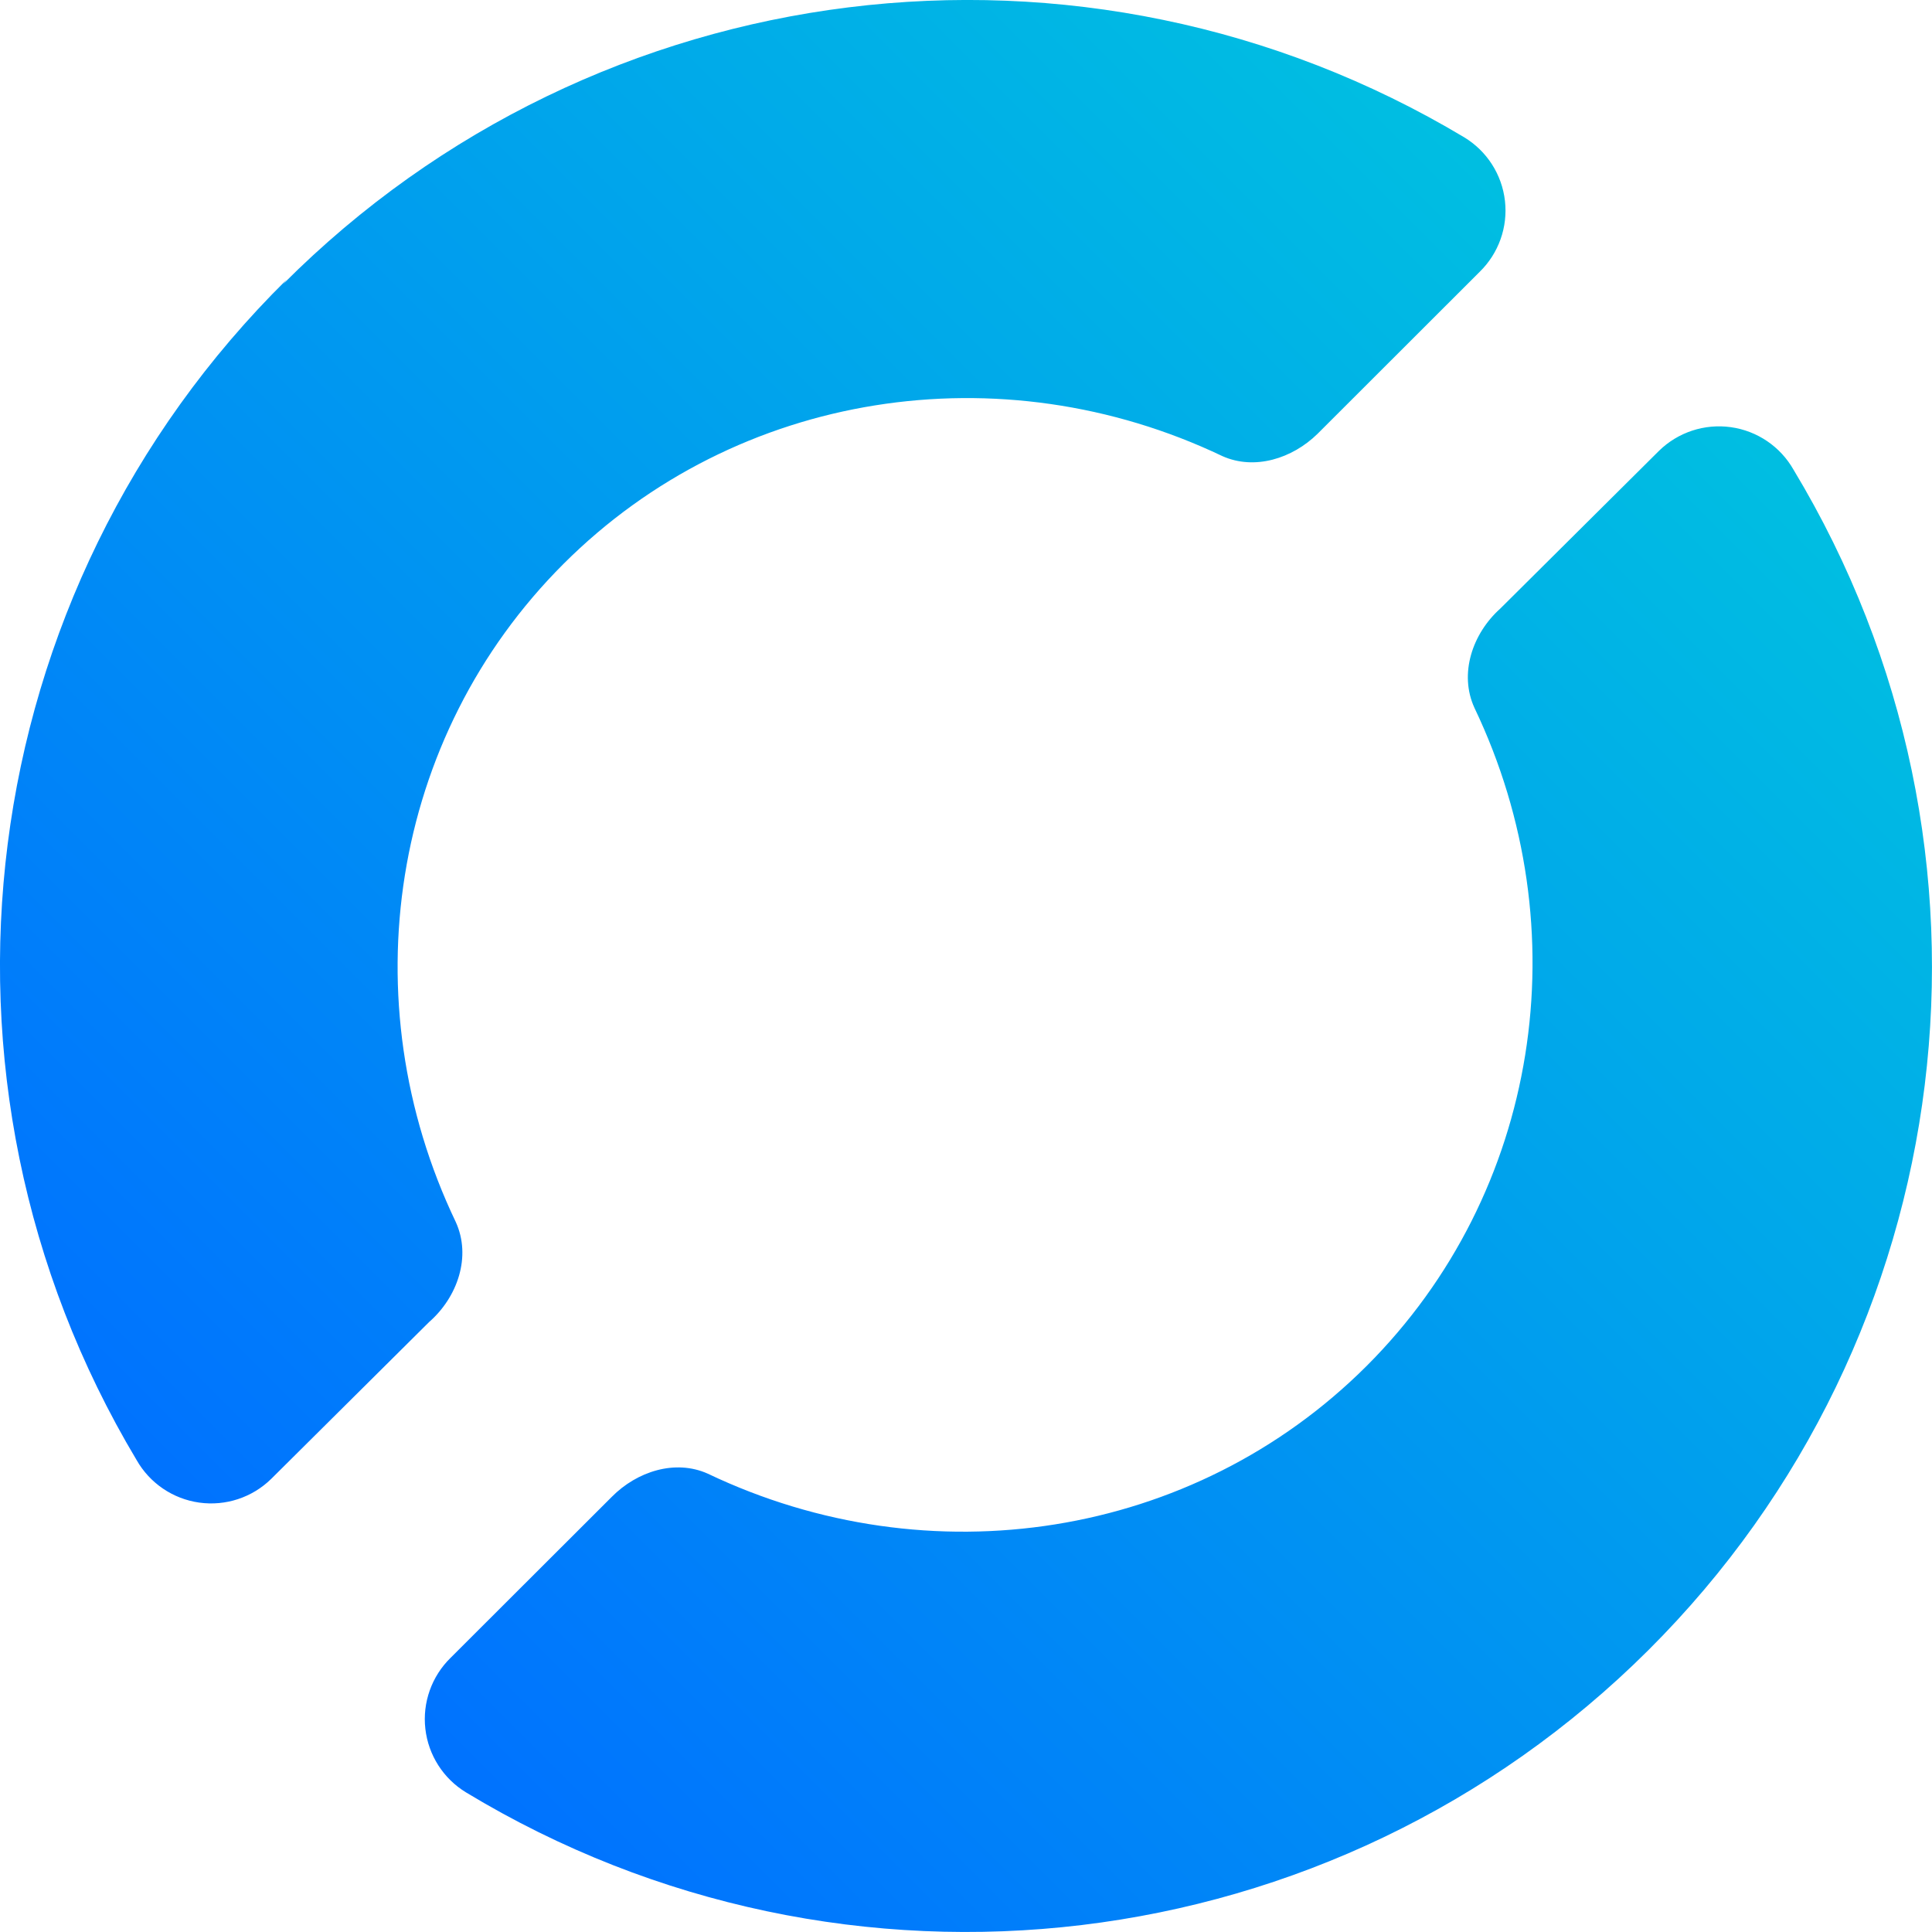
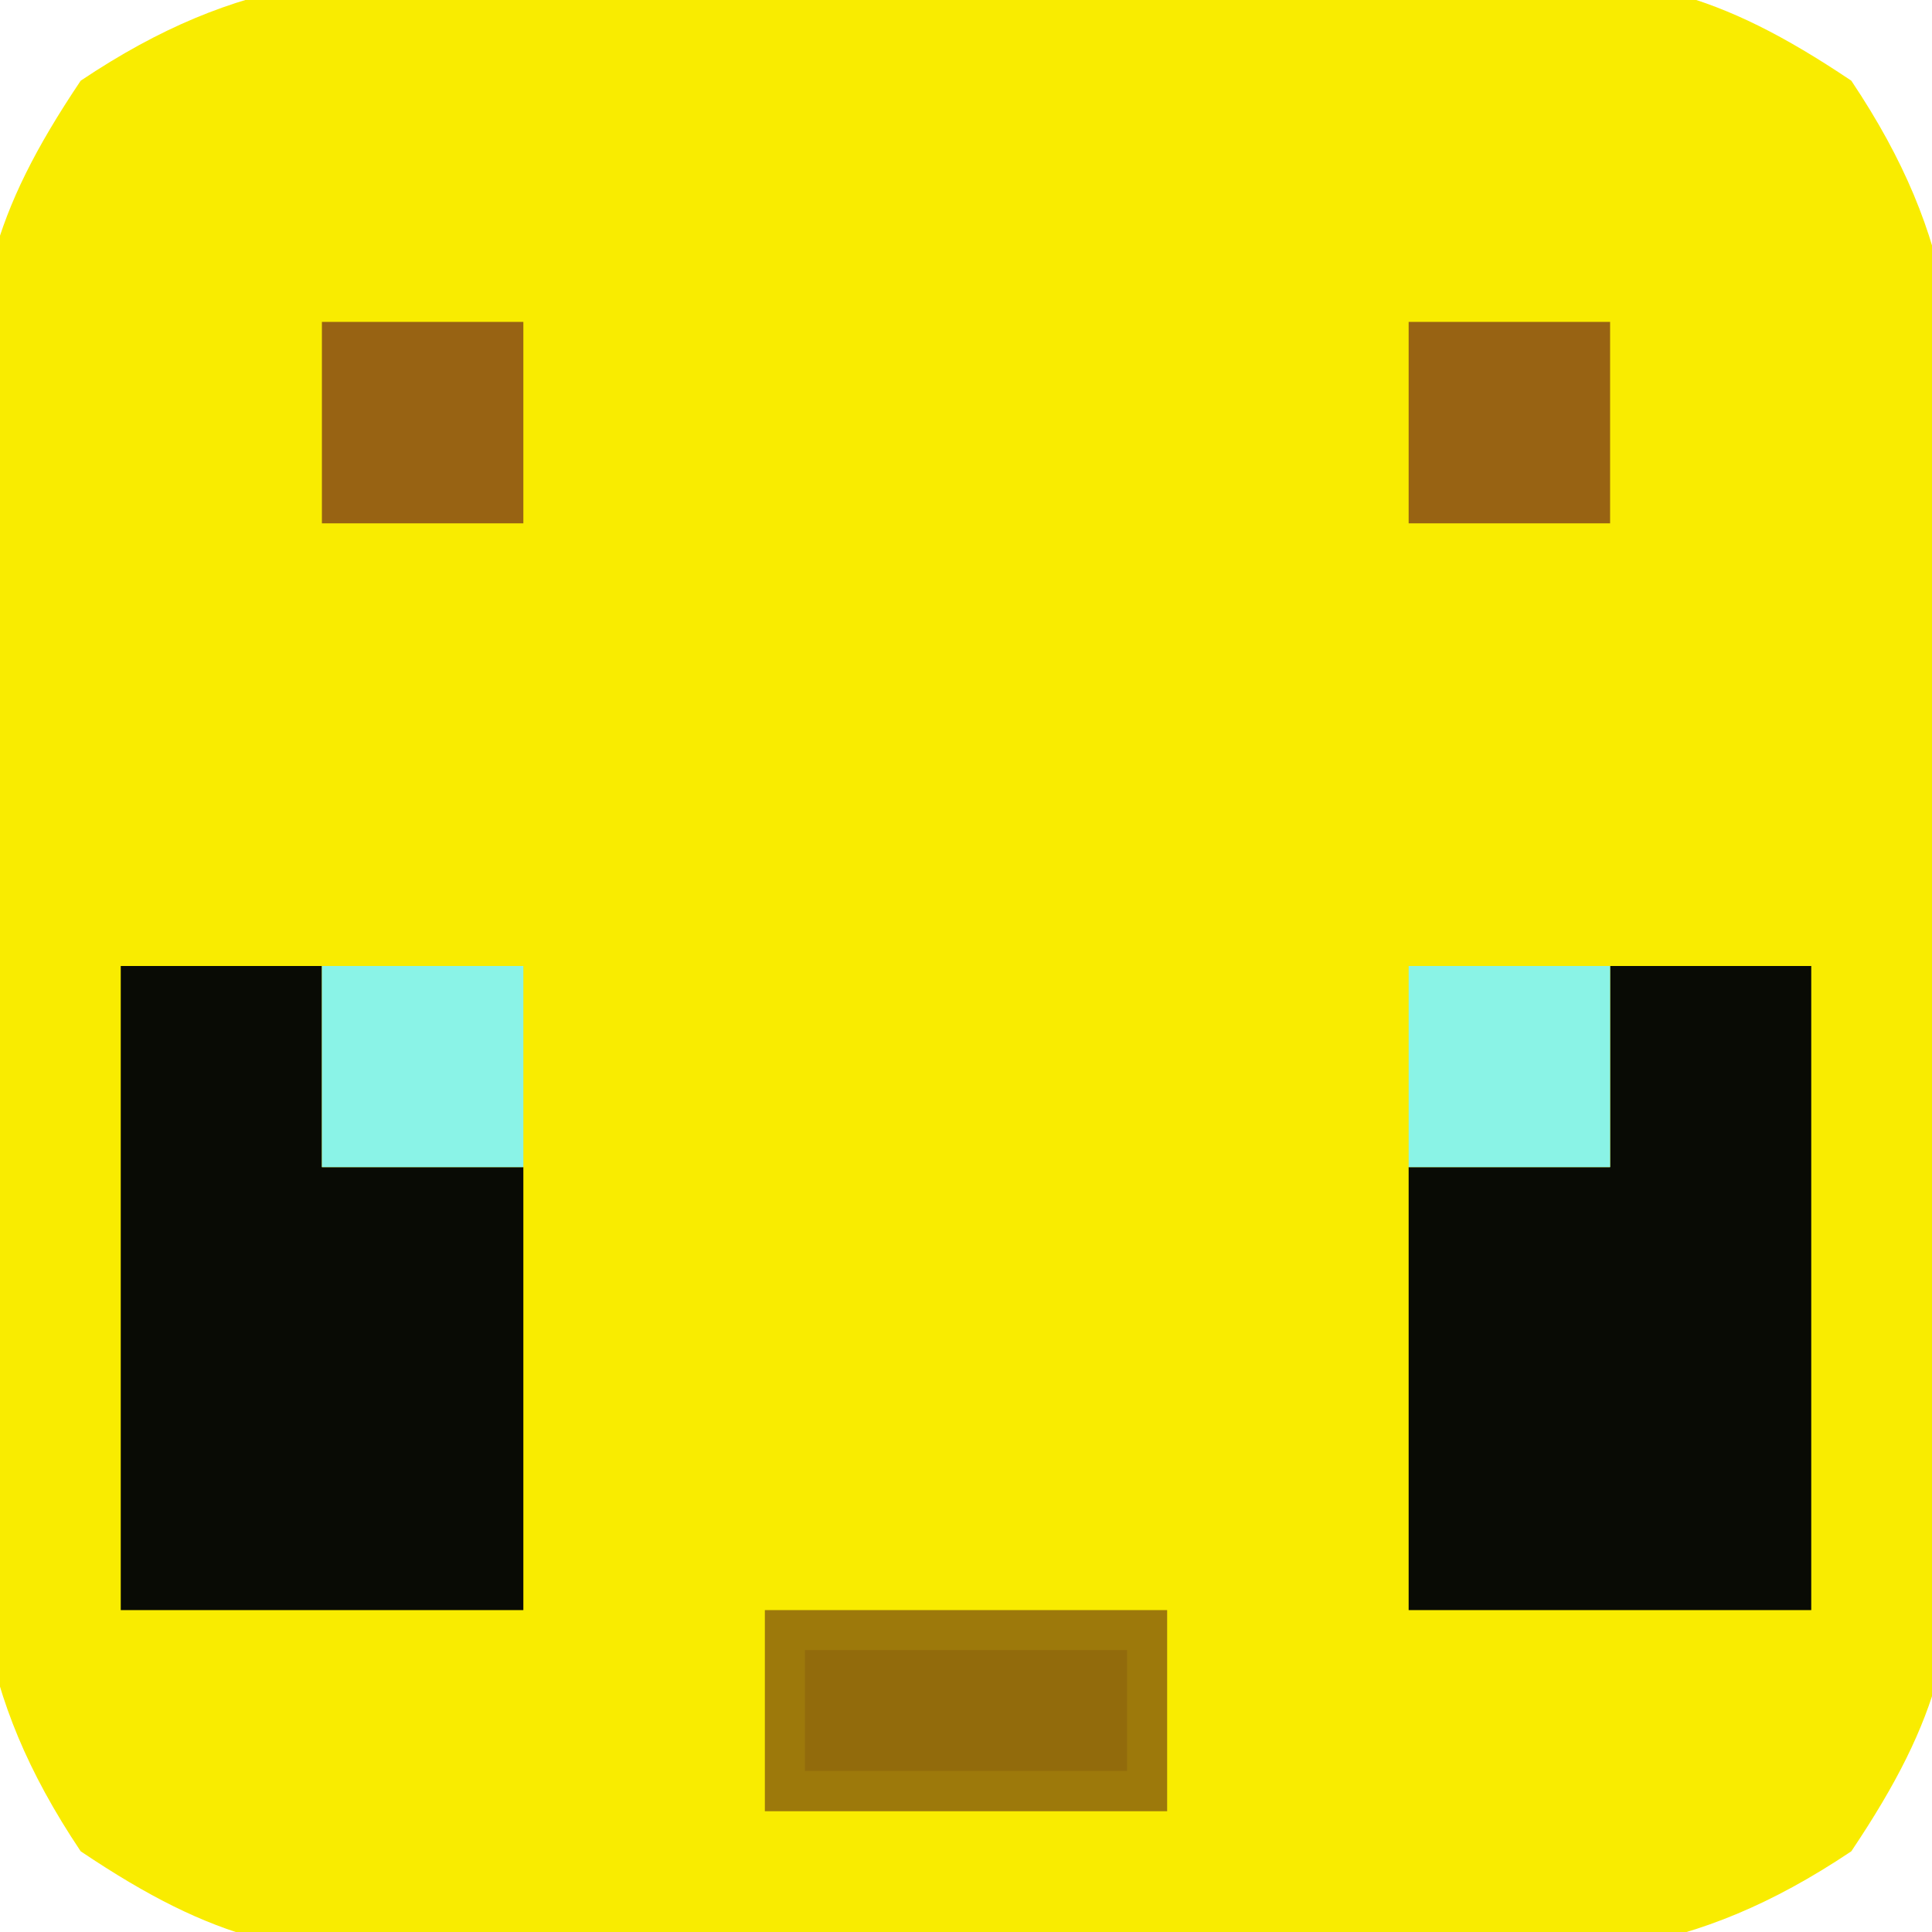
- <svg xmlns="http://www.w3.org/2000/svg" xmlns:xlink="http://www.w3.org/1999/xlink" xml:space="preserve" width="26" height="26" style="isolation:isolate" viewBox="66.993 897.484 26 26">
-   <defs>
-     <linearGradient xlink:href="#a" id="b" x1=".148" x2=".845" y1=".851" y2=".154" gradientTransform="matrix(26.00048 0 0 25.99935 66.993 897.485)" gradientUnits="userSpaceOnUse" />
-   </defs>
-   <linearGradient id="a" x1=".148" x2=".845" y1=".851" y2=".154" gradientTransform="matrix(26.301 0 0 26.331 90.674 911.757)" gradientUnits="userSpaceOnUse">
-     <stop offset="0" stop-color="#004ba6" style="stop-color:#0071ff;stop-opacity:1" />
-     <stop offset="1" stop-color="#00bfe1" style="stop-color:#00bfe1;stop-opacity:1" />
-   </linearGradient>
-   <path fill="url(#a)" d="m89.318 903.552-2.135 2.122c-.376.337-.558.879-.347 1.337 1.422 2.976.882 6.524-1.452 8.856-2.335 2.331-5.887 2.87-8.866 1.449-.439-.197-.954-.03-1.292.312l-2.17 2.167a1.154 1.154 0 0 0 .208 1.81 13.005 13.005 0 0 0 15.91-1.912 12.97 12.97 0 0 0 1.956-15.887 1.154 1.154 0 0 0-1.812-.254zm-18.467-2.305a12.969 12.969 0 0 0-2.02 15.885 1.154 1.154 0 0 0 1.812.254l2.124-2.11c.385-.336.572-.884.359-1.348-1.423-2.976-.884-6.524 1.451-8.856 2.334-2.332 5.887-2.871 8.866-1.45.434.194.942.033 1.281-.3l2.182-2.18a1.152 1.152 0 0 0-.208-1.81 13.009 13.009 0 0 0-15.893 1.973z" style="fill:url(#b);stroke-width:.988" />
+ <svg xmlns="http://www.w3.org/2000/svg" width="26px" height="26px" viewBox="0 0 26 26" version="1.1">
+   <g id="surface1">
+     <path style=" stroke:none;fill-rule:nonzero;fill:rgb(97.647%,92.549%,0%);fill-opacity:1;" d="M 7.379 -0.359 C 7.828 -0.363 8.273 -0.363 8.734 -0.367 C 9.676 -0.371 10.617 -0.363 11.559 -0.352 C 12.996 -0.34 14.43 -0.352 15.867 -0.371 C 16.785 -0.367 17.703 -0.363 18.621 -0.359 C 19.262 -0.367 19.262 -0.367 19.918 -0.375 C 22.066 -0.332 23.086 -0.141 24.914 1.086 C 26.363 3.25 26.391 4.828 26.359 7.379 C 26.363 7.828 26.363 8.273 26.367 8.734 C 26.371 9.676 26.363 10.617 26.352 11.559 C 26.34 12.996 26.352 14.43 26.371 15.867 C 26.367 16.785 26.363 17.703 26.359 18.621 C 26.363 19.047 26.371 19.477 26.375 19.918 C 26.332 22.066 26.141 23.086 24.914 24.914 C 22.75 26.363 21.172 26.391 18.621 26.359 C 17.949 26.363 17.949 26.363 17.266 26.367 C 16.324 26.371 15.383 26.363 14.441 26.352 C 13.004 26.34 11.57 26.352 10.133 26.371 C 9.215 26.367 8.297 26.363 7.379 26.359 C 6.953 26.363 6.523 26.371 6.082 26.375 C 3.934 26.332 2.914 26.141 1.086 24.914 C -0.363 22.75 -0.391 21.172 -0.359 18.621 C -0.363 18.172 -0.363 17.727 -0.367 17.266 C -0.371 16.324 -0.363 15.383 -0.352 14.441 C -0.34 13.004 -0.352 11.57 -0.371 10.129 C -0.367 9.215 -0.363 8.297 -0.359 7.379 C -0.363 6.953 -0.371 6.523 -0.375 6.082 C -0.332 3.934 -0.141 2.914 1.086 1.086 C 3.25 -0.363 4.828 -0.391 7.379 -0.359 Z M 7.379 -0.359 " />
+     <path style=" stroke:none;fill-rule:nonzero;fill:rgb(3.529%,4.314%,1.961%);fill-opacity:1;" d="M 21.668 13 C 22.559 13 23.453 13 24.375 13 C 24.375 15.859 24.375 18.719 24.375 21.668 C 22.586 21.668 20.801 21.668 18.957 21.668 C 18.957 19.699 18.957 17.734 18.957 15.707 C 19.852 15.707 20.746 15.707 21.668 15.707 C 21.668 14.816 21.668 13.922 21.668 13 Z M 21.668 13 " />
+     <path style=" stroke:none;fill-rule:nonzero;fill:rgb(3.529%,4.314%,1.961%);fill-opacity:1;" d="M 1.625 13 C 2.52 13 3.414 13 4.332 13 C 4.332 13.895 4.332 14.789 4.332 15.707 C 5.227 15.707 6.121 15.707 7.043 15.707 C 7.043 17.676 7.043 19.641 7.043 21.668 C 5.254 21.668 3.465 21.668 1.625 21.668 C 1.625 18.809 1.625 15.945 1.625 13 Z M 1.625 13 " />
+     <path style=" stroke:none;fill-rule:nonzero;fill:rgb(61.569%,47.451%,4.314%);fill-opacity:1;" d="M 10.293 21.668 C 12.078 21.668 13.867 21.668 15.707 21.668 C 15.707 22.559 15.707 23.453 15.707 24.375 C 13.922 24.375 12.133 24.375 10.293 24.375 C 10.293 23.48 10.293 22.586 10.293 21.668 Z M 10.293 21.668 " />
+     <path style=" stroke:none;fill-rule:nonzero;fill:rgb(54.118%,95.294%,90.196%);fill-opacity:1;" d="M 18.957 13 C 19.852 13 20.746 13 21.668 13 C 21.668 13.895 21.668 14.789 21.668 15.707 C 20.773 15.707 19.879 15.707 18.957 15.707 C 18.957 14.816 18.957 13.922 18.957 13 Z M 18.957 13 " />
+     <path style=" stroke:none;fill-rule:nonzero;fill:rgb(54.118%,95.294%,90.588%);fill-opacity:1;" d="M 4.332 13 C 5.227 13 6.121 13 7.043 13 C 7.043 13.895 7.043 14.789 7.043 15.707 C 6.148 15.707 5.254 15.707 4.332 15.707 C 4.332 14.816 4.332 13.922 4.332 13 Z M 4.332 13 " />
+     <path style=" stroke:none;fill-rule:nonzero;fill:rgb(59.608%,38.824%,7.451%);fill-opacity:1;" d="M 18.957 4.332 C 19.852 4.332 20.746 4.332 21.668 4.332 C 21.668 5.227 21.668 6.121 21.668 7.043 C 20.773 7.043 19.879 7.043 18.957 7.043 C 18.957 6.148 18.957 5.254 18.957 4.332 Z M 18.957 4.332 " />
+     <path style=" stroke:none;fill-rule:nonzero;fill:rgb(59.608%,38.824%,7.451%);fill-opacity:1;" d="M 4.332 4.332 C 5.227 4.332 6.121 4.332 7.043 4.332 C 7.043 5.227 7.043 6.121 7.043 7.043 C 6.148 7.043 5.254 7.043 4.332 7.043 C 4.332 6.148 4.332 5.254 4.332 4.332 Z M 4.332 4.332 " />
+     <path style=" stroke:none;fill-rule:nonzero;fill:rgb(57.255%,41.961%,4.706%);fill-opacity:1;" d="M 10.832 22.207 C 12.262 22.207 13.691 22.207 15.168 22.207 C 15.168 22.746 15.168 23.281 15.168 23.832 C 13.738 23.832 12.309 23.832 10.832 23.832 C 10.832 23.297 10.832 22.762 10.832 22.207 Z M 10.832 22.207 " />
+   </g>
</svg>
